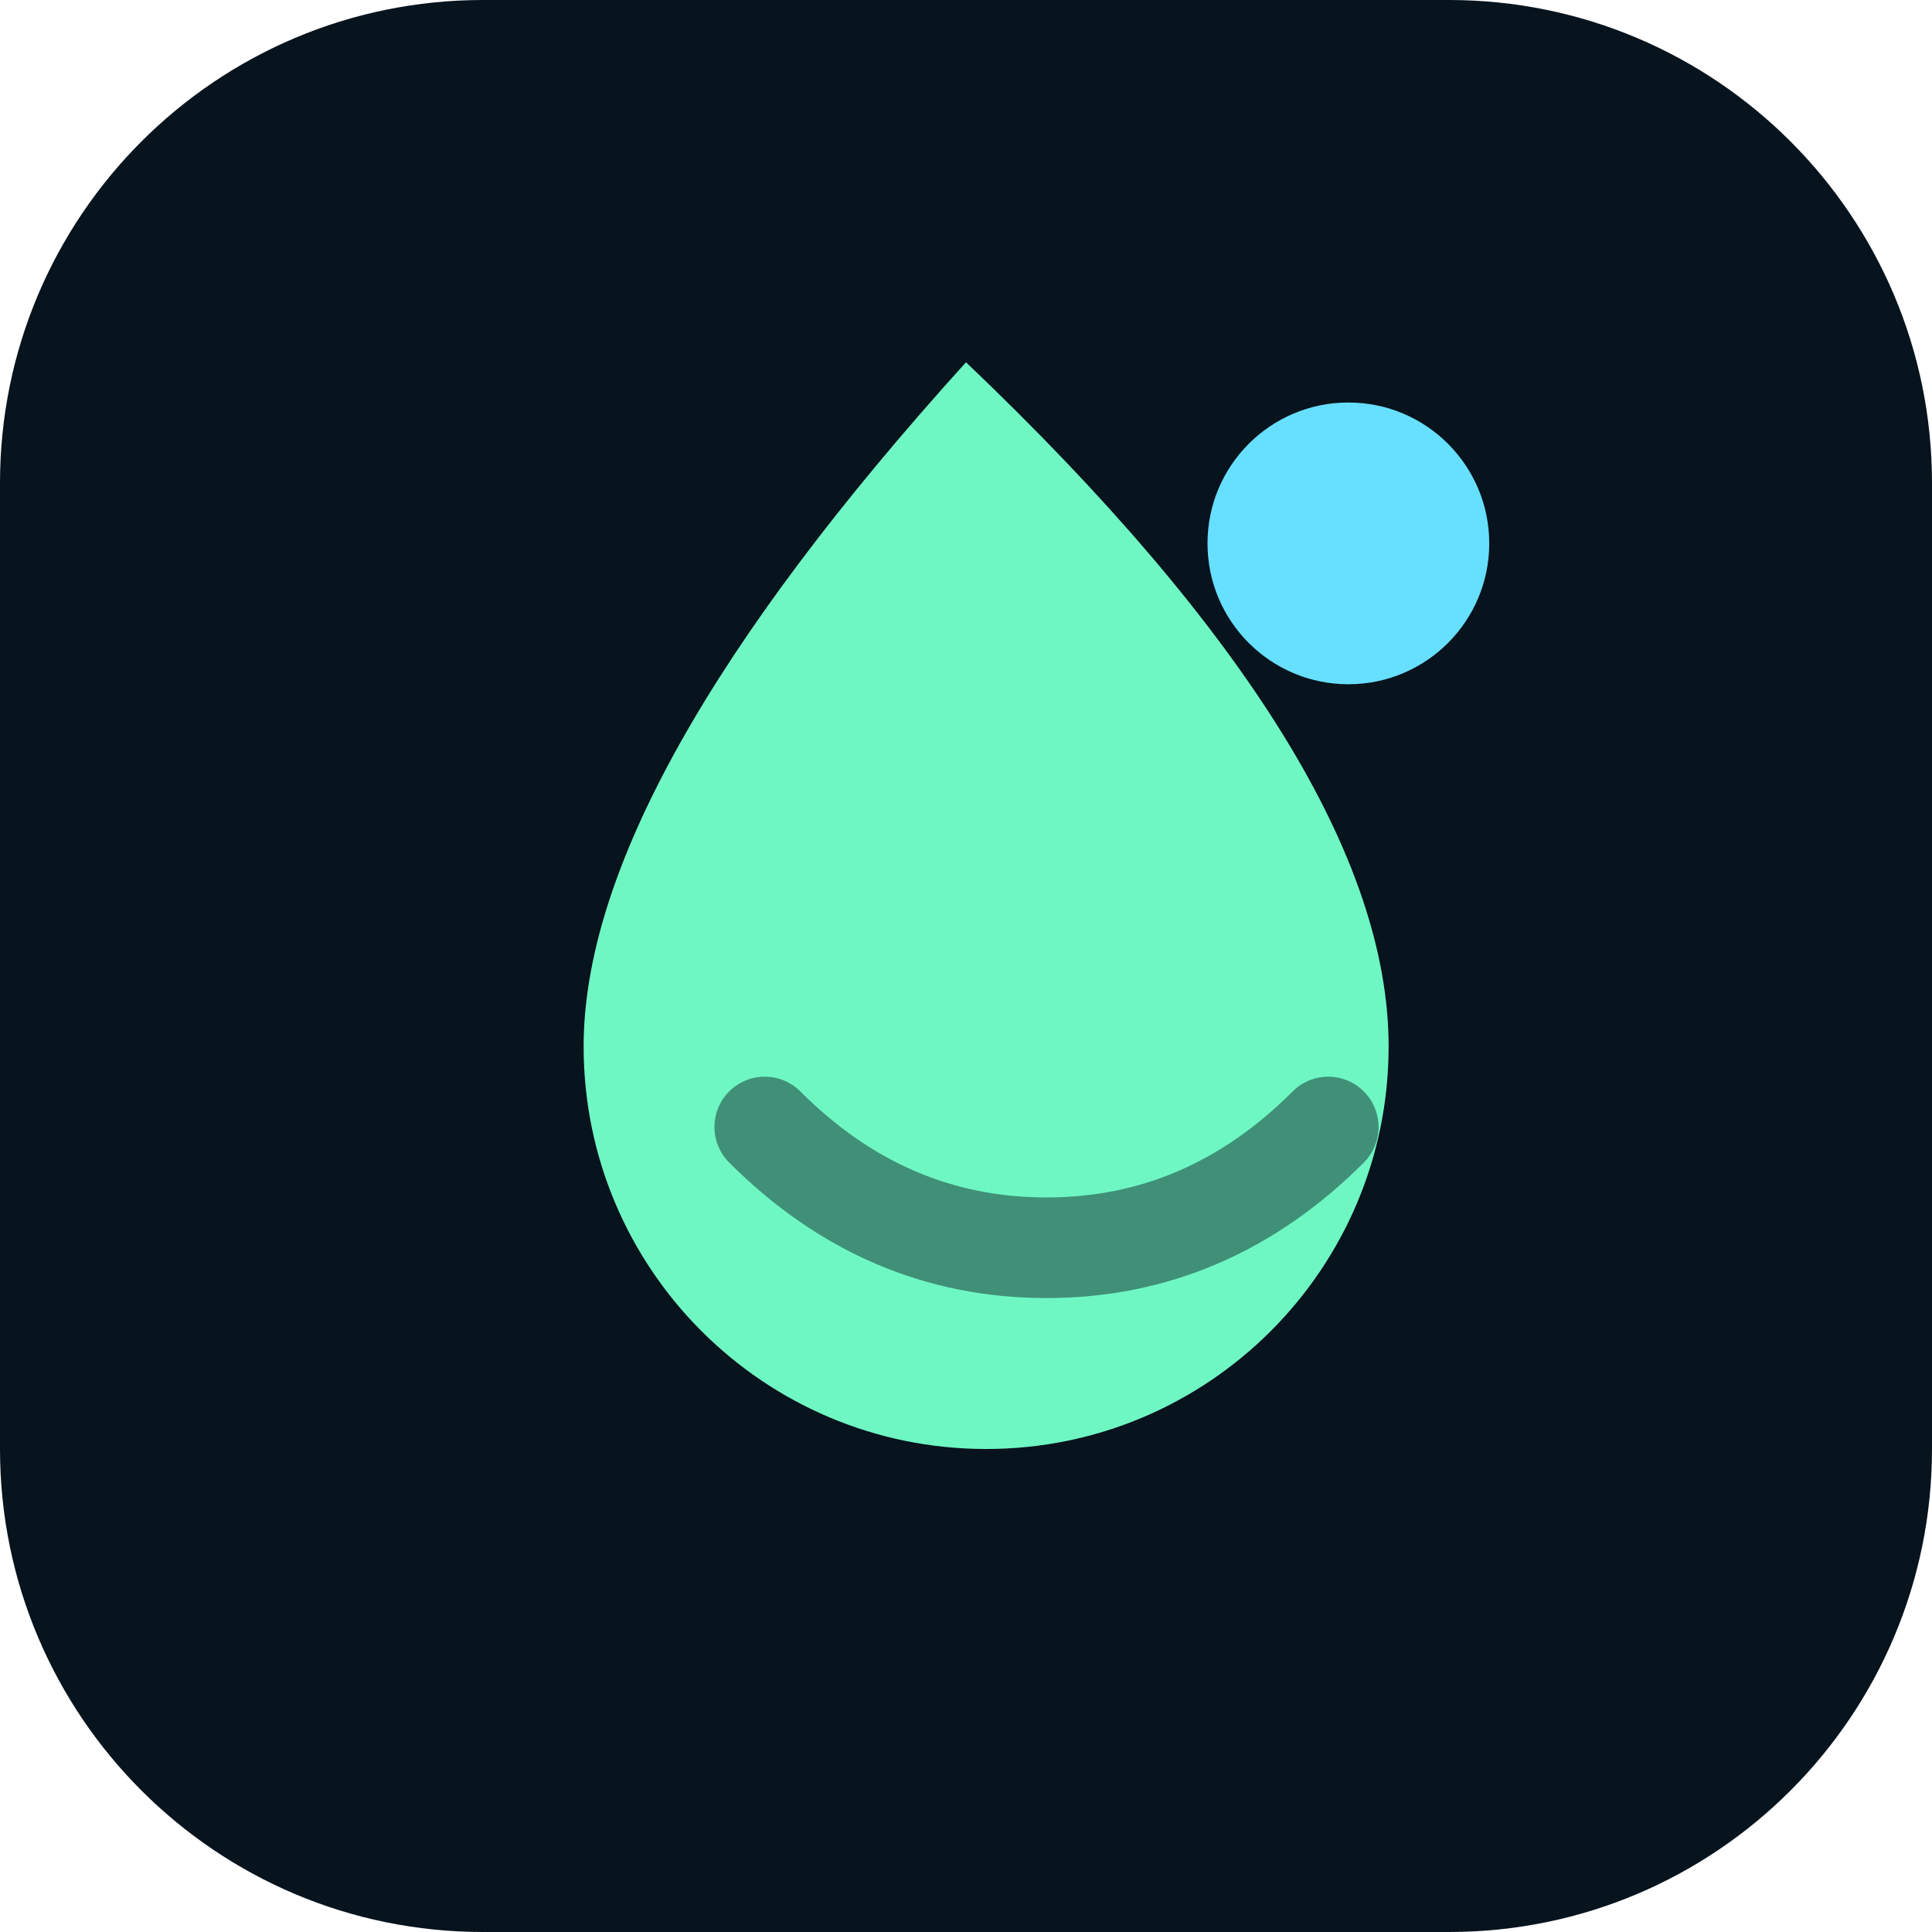
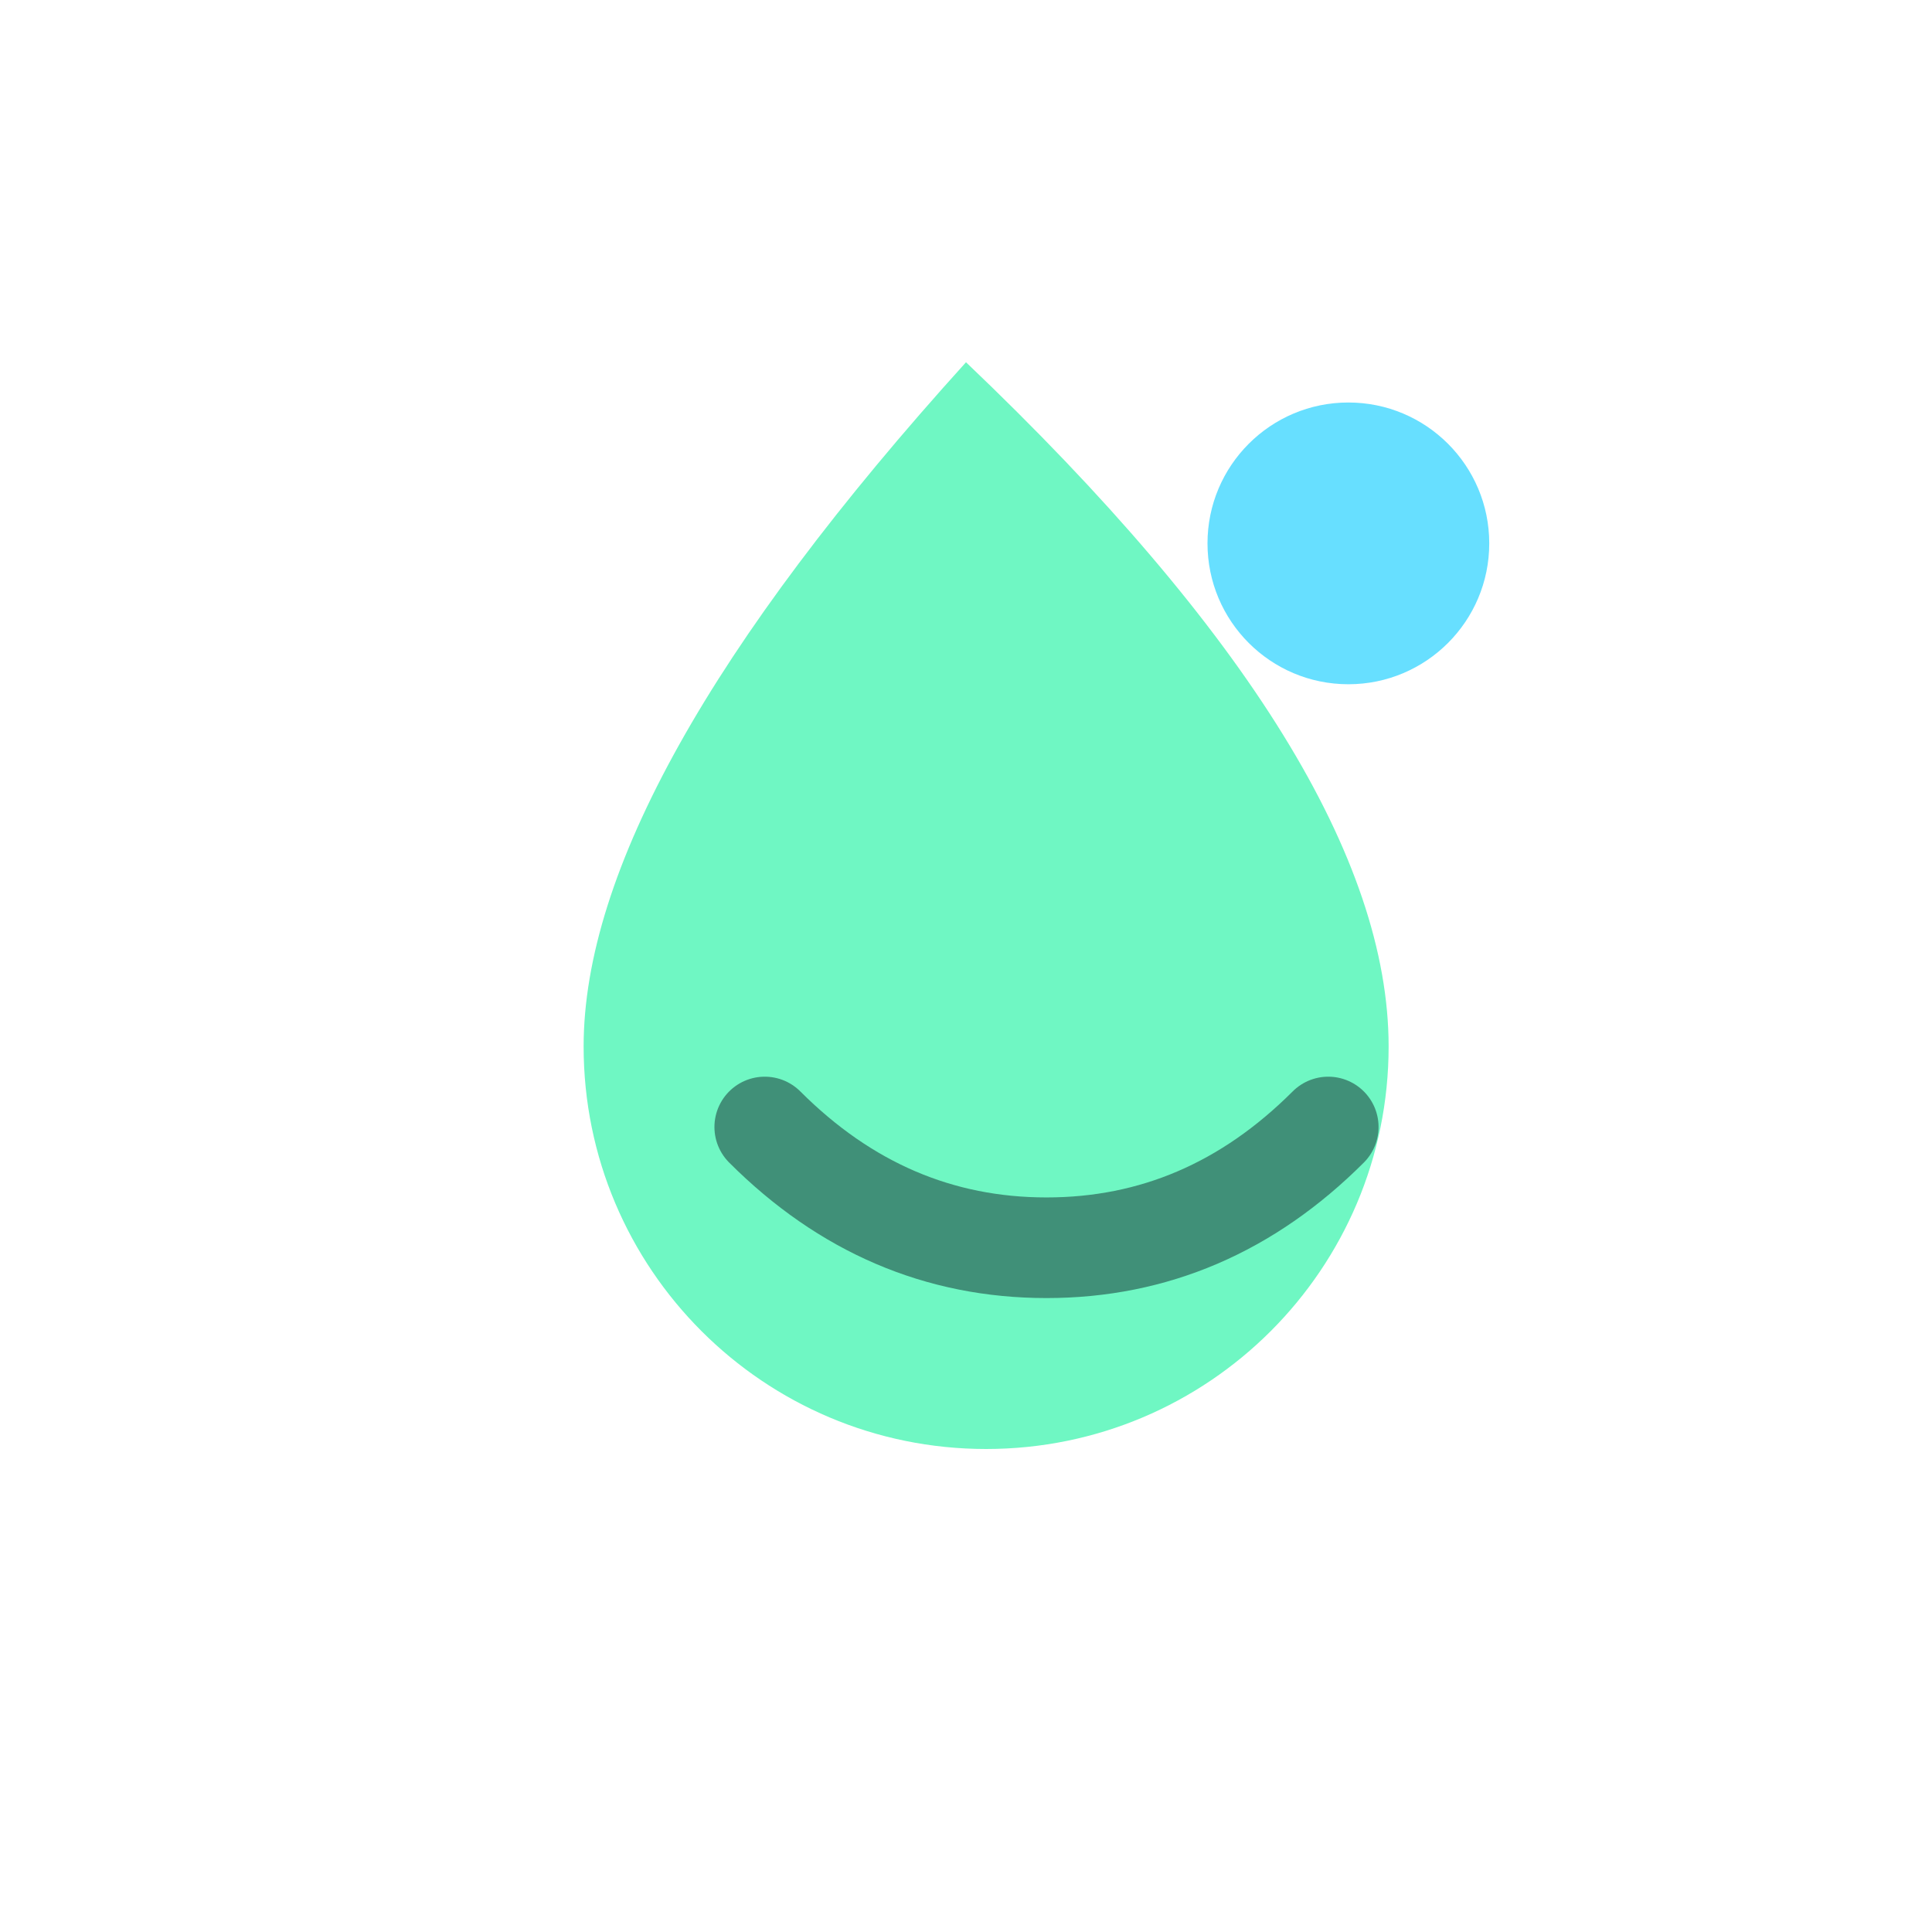
<svg xmlns="http://www.w3.org/2000/svg" width="96" height="96" viewBox="0 0 96 96" fill="none">
-   <rect width="96" height="96" rx="24" fill="#07131D" />
  <path d="M48 18C35.333 32 29 43.333 29 52C29 63.046 37.954 72 49 72C60.046 72 69 63.046 69 52C69 42.667 62 31.333 48 18Z" fill="#6FF7C3" />
  <path d="M38 56C42 60 46.667 62 52 62C57.333 62 62 60 66 56" stroke="#07131D" stroke-opacity="0.45" stroke-width="5" stroke-linecap="round" />
  <circle cx="67" cy="27" r="7" fill="#67DFFF" />
</svg>
